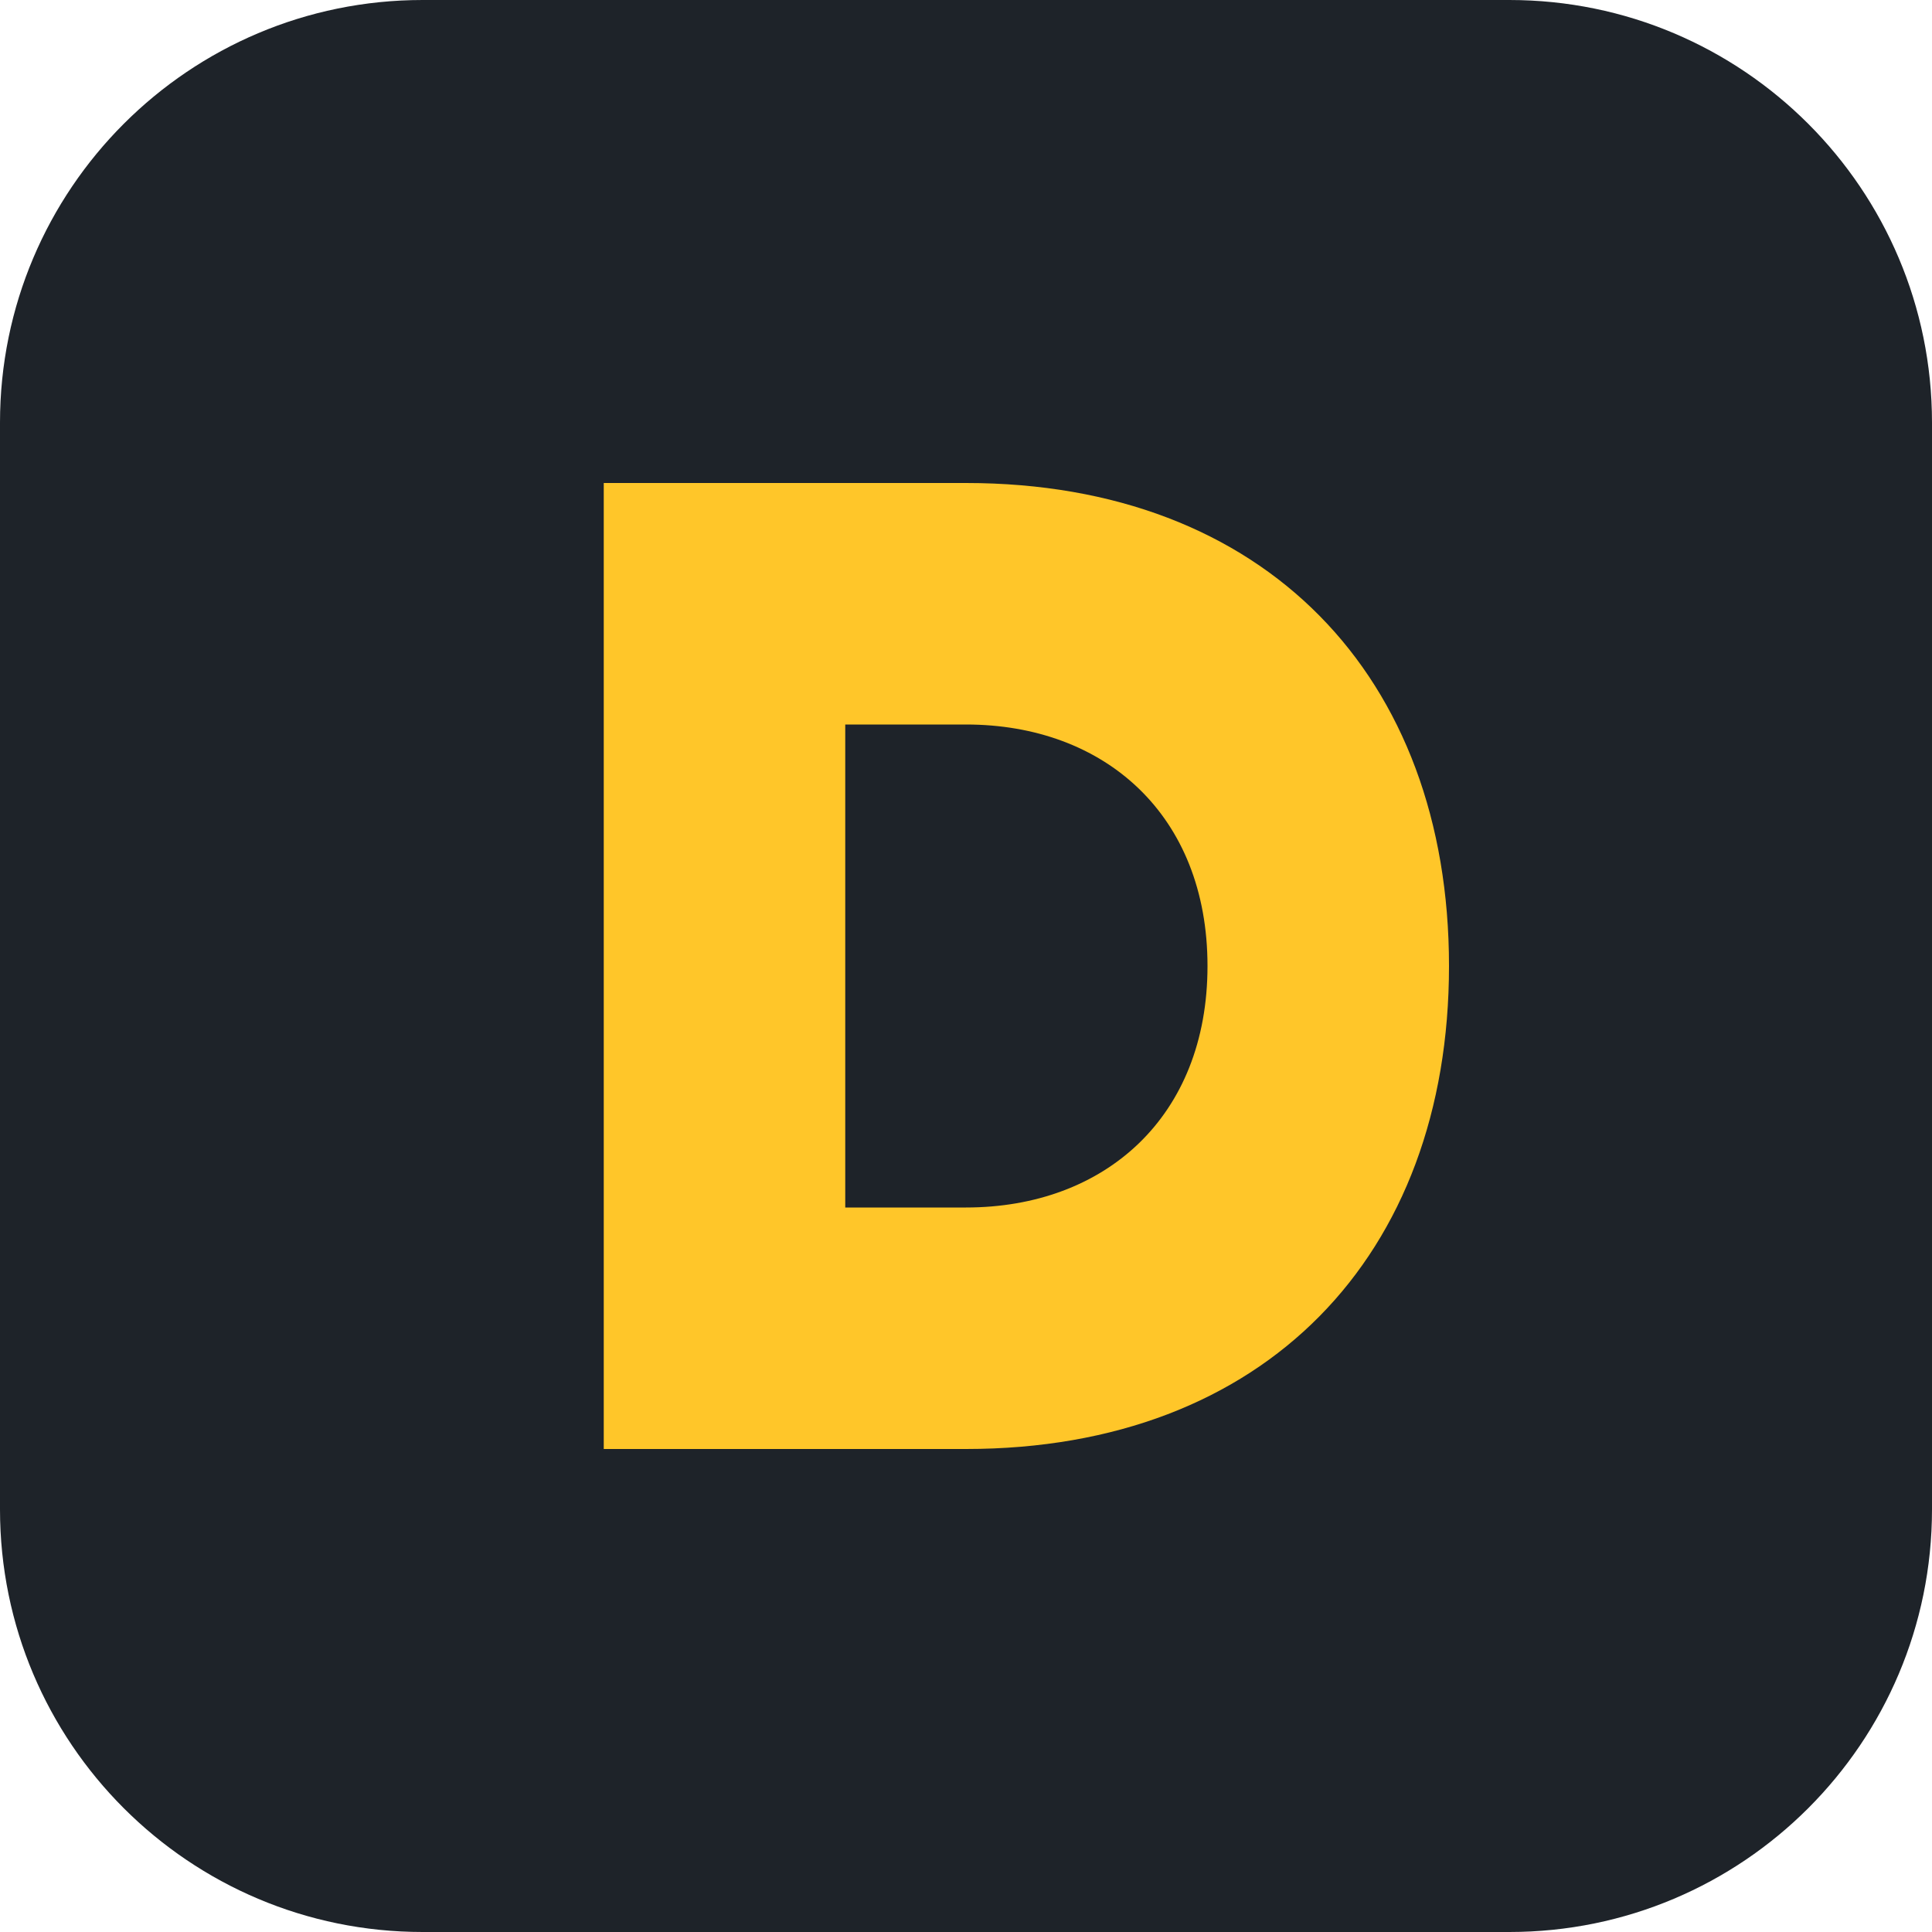
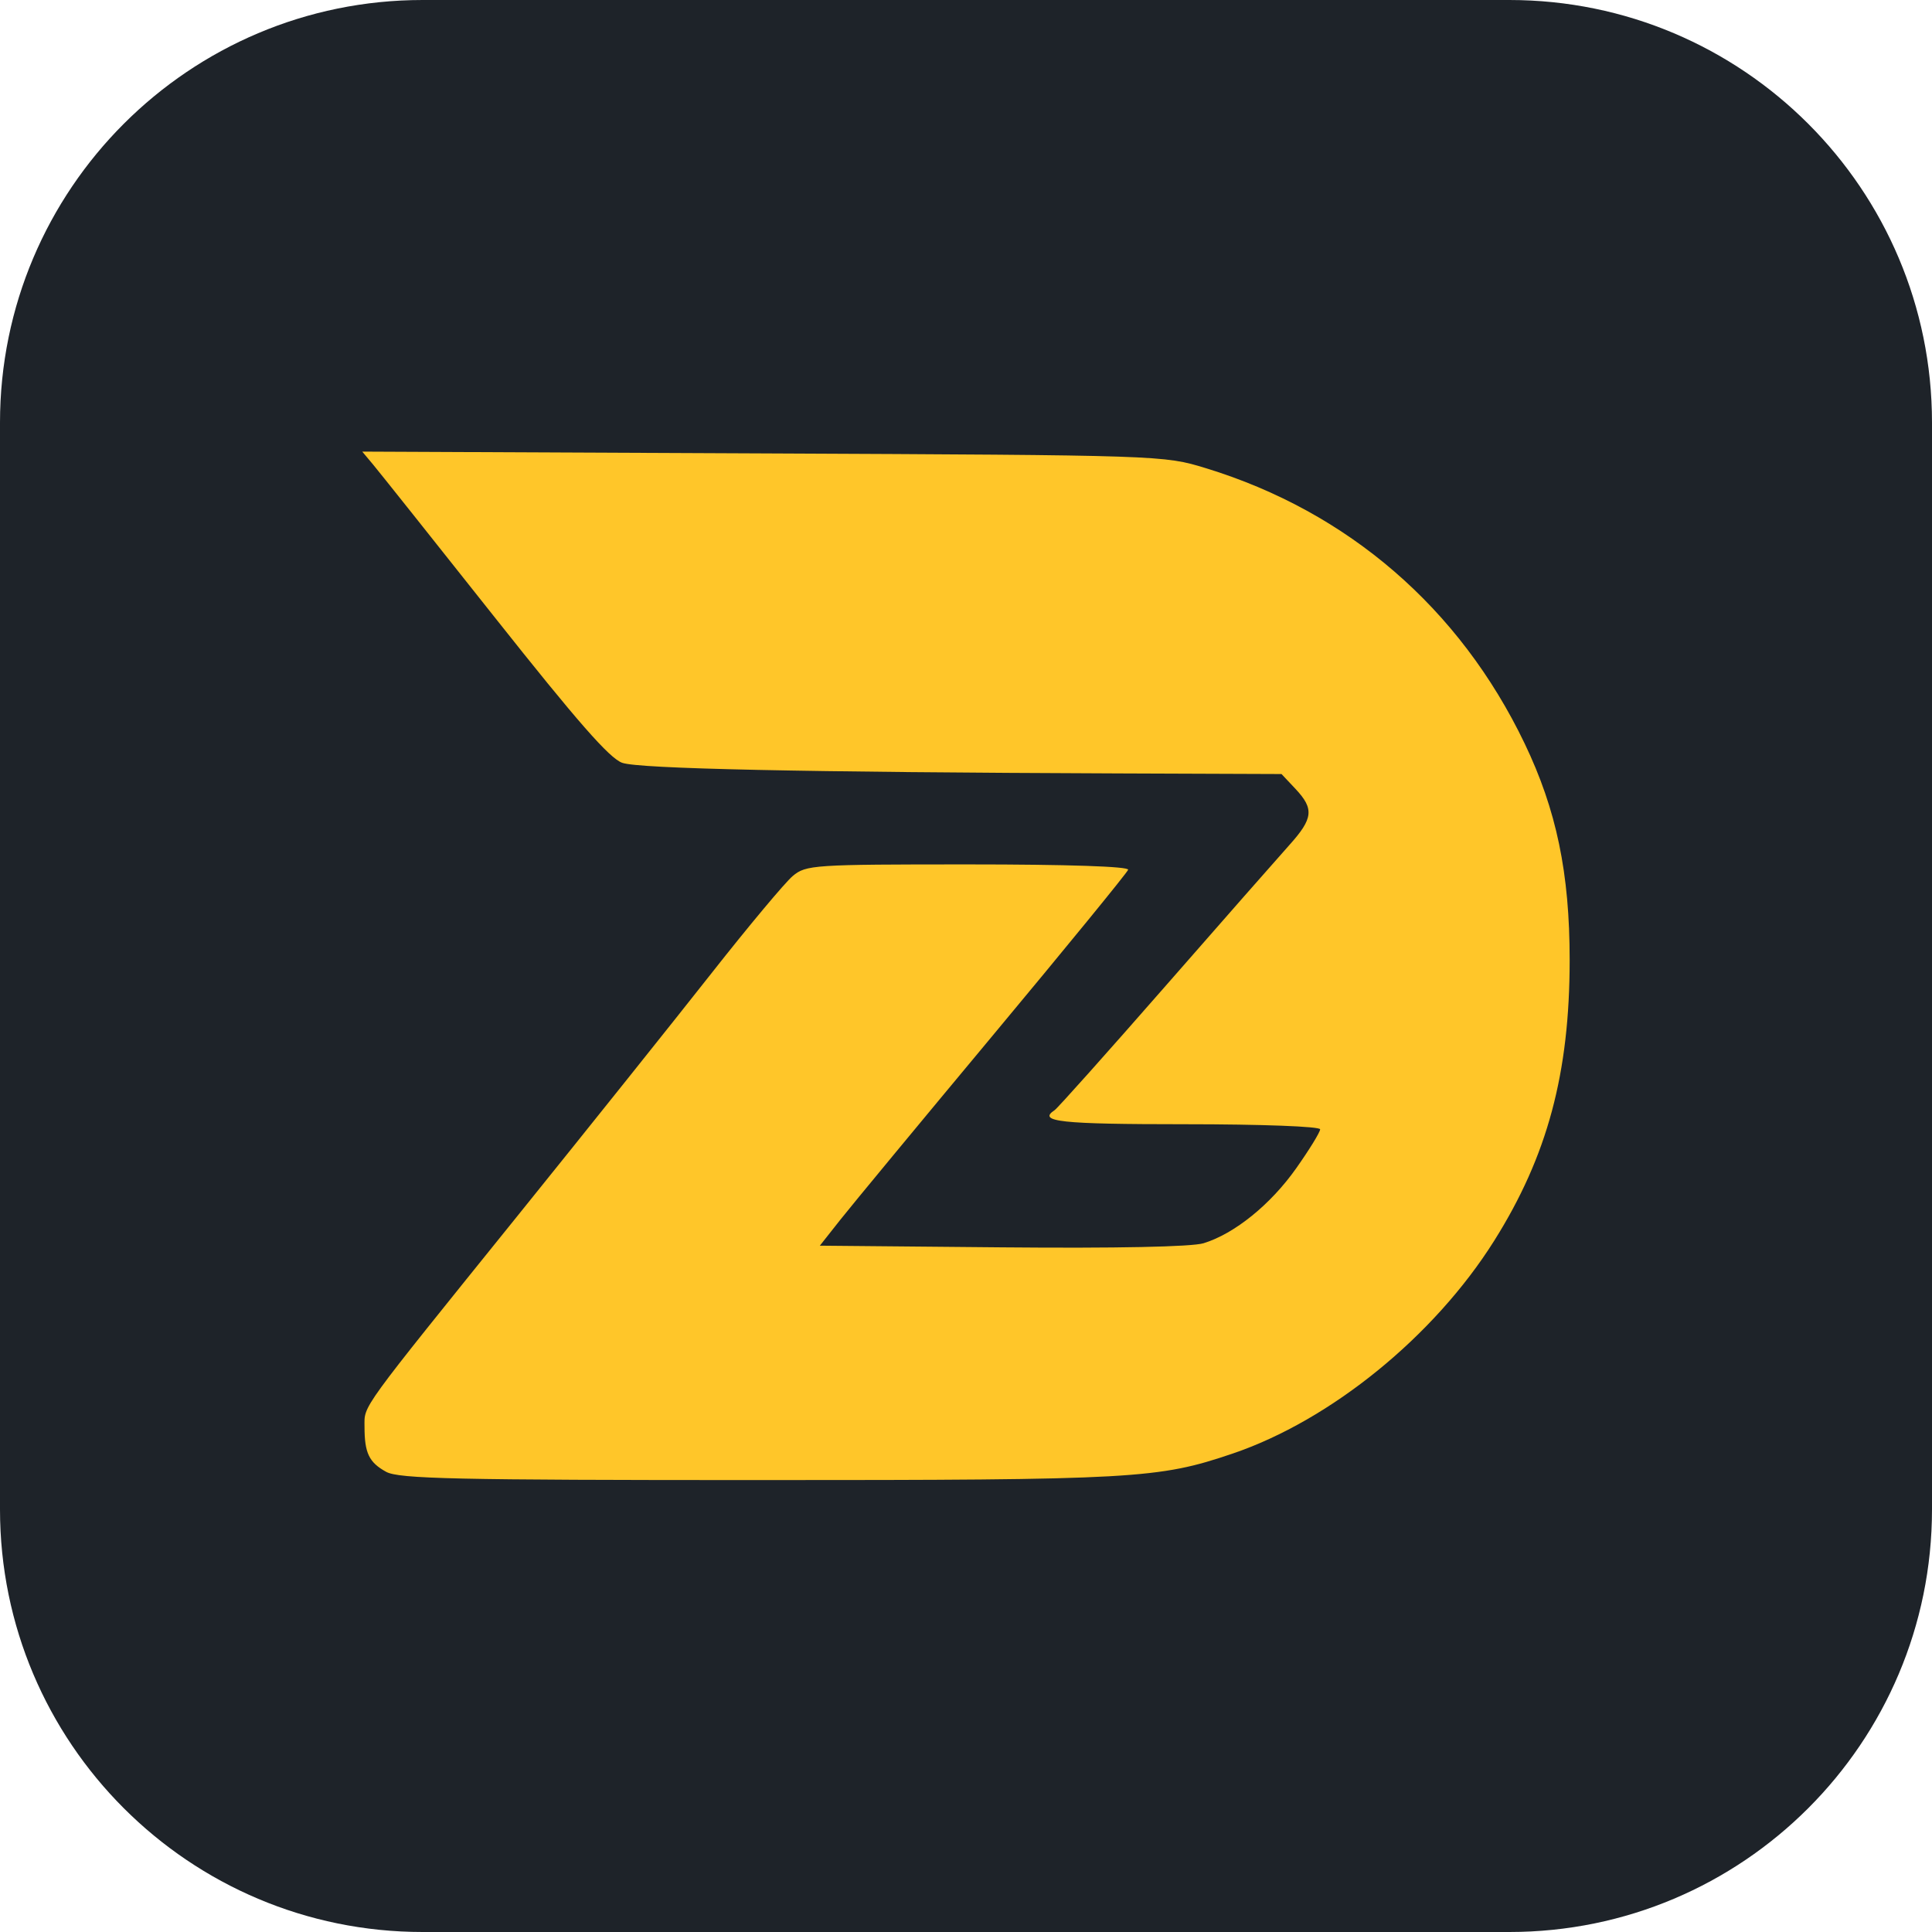
<svg xmlns="http://www.w3.org/2000/svg" viewBox="0 0 64 64">
  <rect width="64" height="64" rx="14" fill="#1E2329" />
-   <path d="M20 16h12c9.9 0 16 6.4 16 16s-6.1 16-16 16H20z" fill="#FFC629" />
-   <path d="M28 24h4c4.6 0 8 3 8 8s-3.4 8-8 8h-4z" fill="#1E2329" />
+   <g transform="translate(12 14.96) scale(0.2041)">
+     <path d="M1.759 2.101C2.726 3.257 11.602 14.405 21.484 26.875C34.956 43.876 40.138 49.789 42.198 50.512C44.943 51.476 71.334 52.039 122.824 52.233L149.202 52.332L151.474 54.748C154.513 57.983 154.344 59.547 150.491 63.836C148.701 65.828 139.587 76.201 130.239 86.887C120.89 97.573 112.855 106.57 112.383 106.88C109.523 108.761 113.301 109.17 133.496 109.17C145.96 109.17 155.469 109.528 155.469 109.996C155.469 110.45 153.714 113.307 151.567 116.344C147.422 122.211 141.576 126.938 136.553 128.484C134.645 129.071 122.366 129.322 103.883 129.153L74.27 128.881L77.602 124.663C79.435 122.345 90.628 108.813 102.476 94.593C114.324 80.373 124.147 68.347 124.305 67.87C124.482 67.334 114.527 67 98.356 67C73.199 67 72.026 67.078 69.871 68.882C68.634 69.917 62.688 77.033 56.658 84.696C50.627 92.358 36.561 109.953 25.399 123.796C-0.729 156.202 0.368 154.693 0.368 158.268C0.368 162.535 1.097 164.055 3.877 165.585C5.945 166.723 15.11 166.926 64.425 166.926C125.429 166.926 129.215 166.714 141.251 162.63C157.213 157.214 173.982 143.572 183.721 128.078C192.356 114.344 195.968 100.904 195.968 82.508C195.968 68.421 193.832 58.159 188.654 47.361C178.123 25.405 159.997 9.754 136.917 2.69C130.071 0.594 129.845 0.587 65.024 0.293L0 0L1.759 2.101Z" fill="#FFC629" fill-rule="evenodd" />
+   </g>
</svg>
